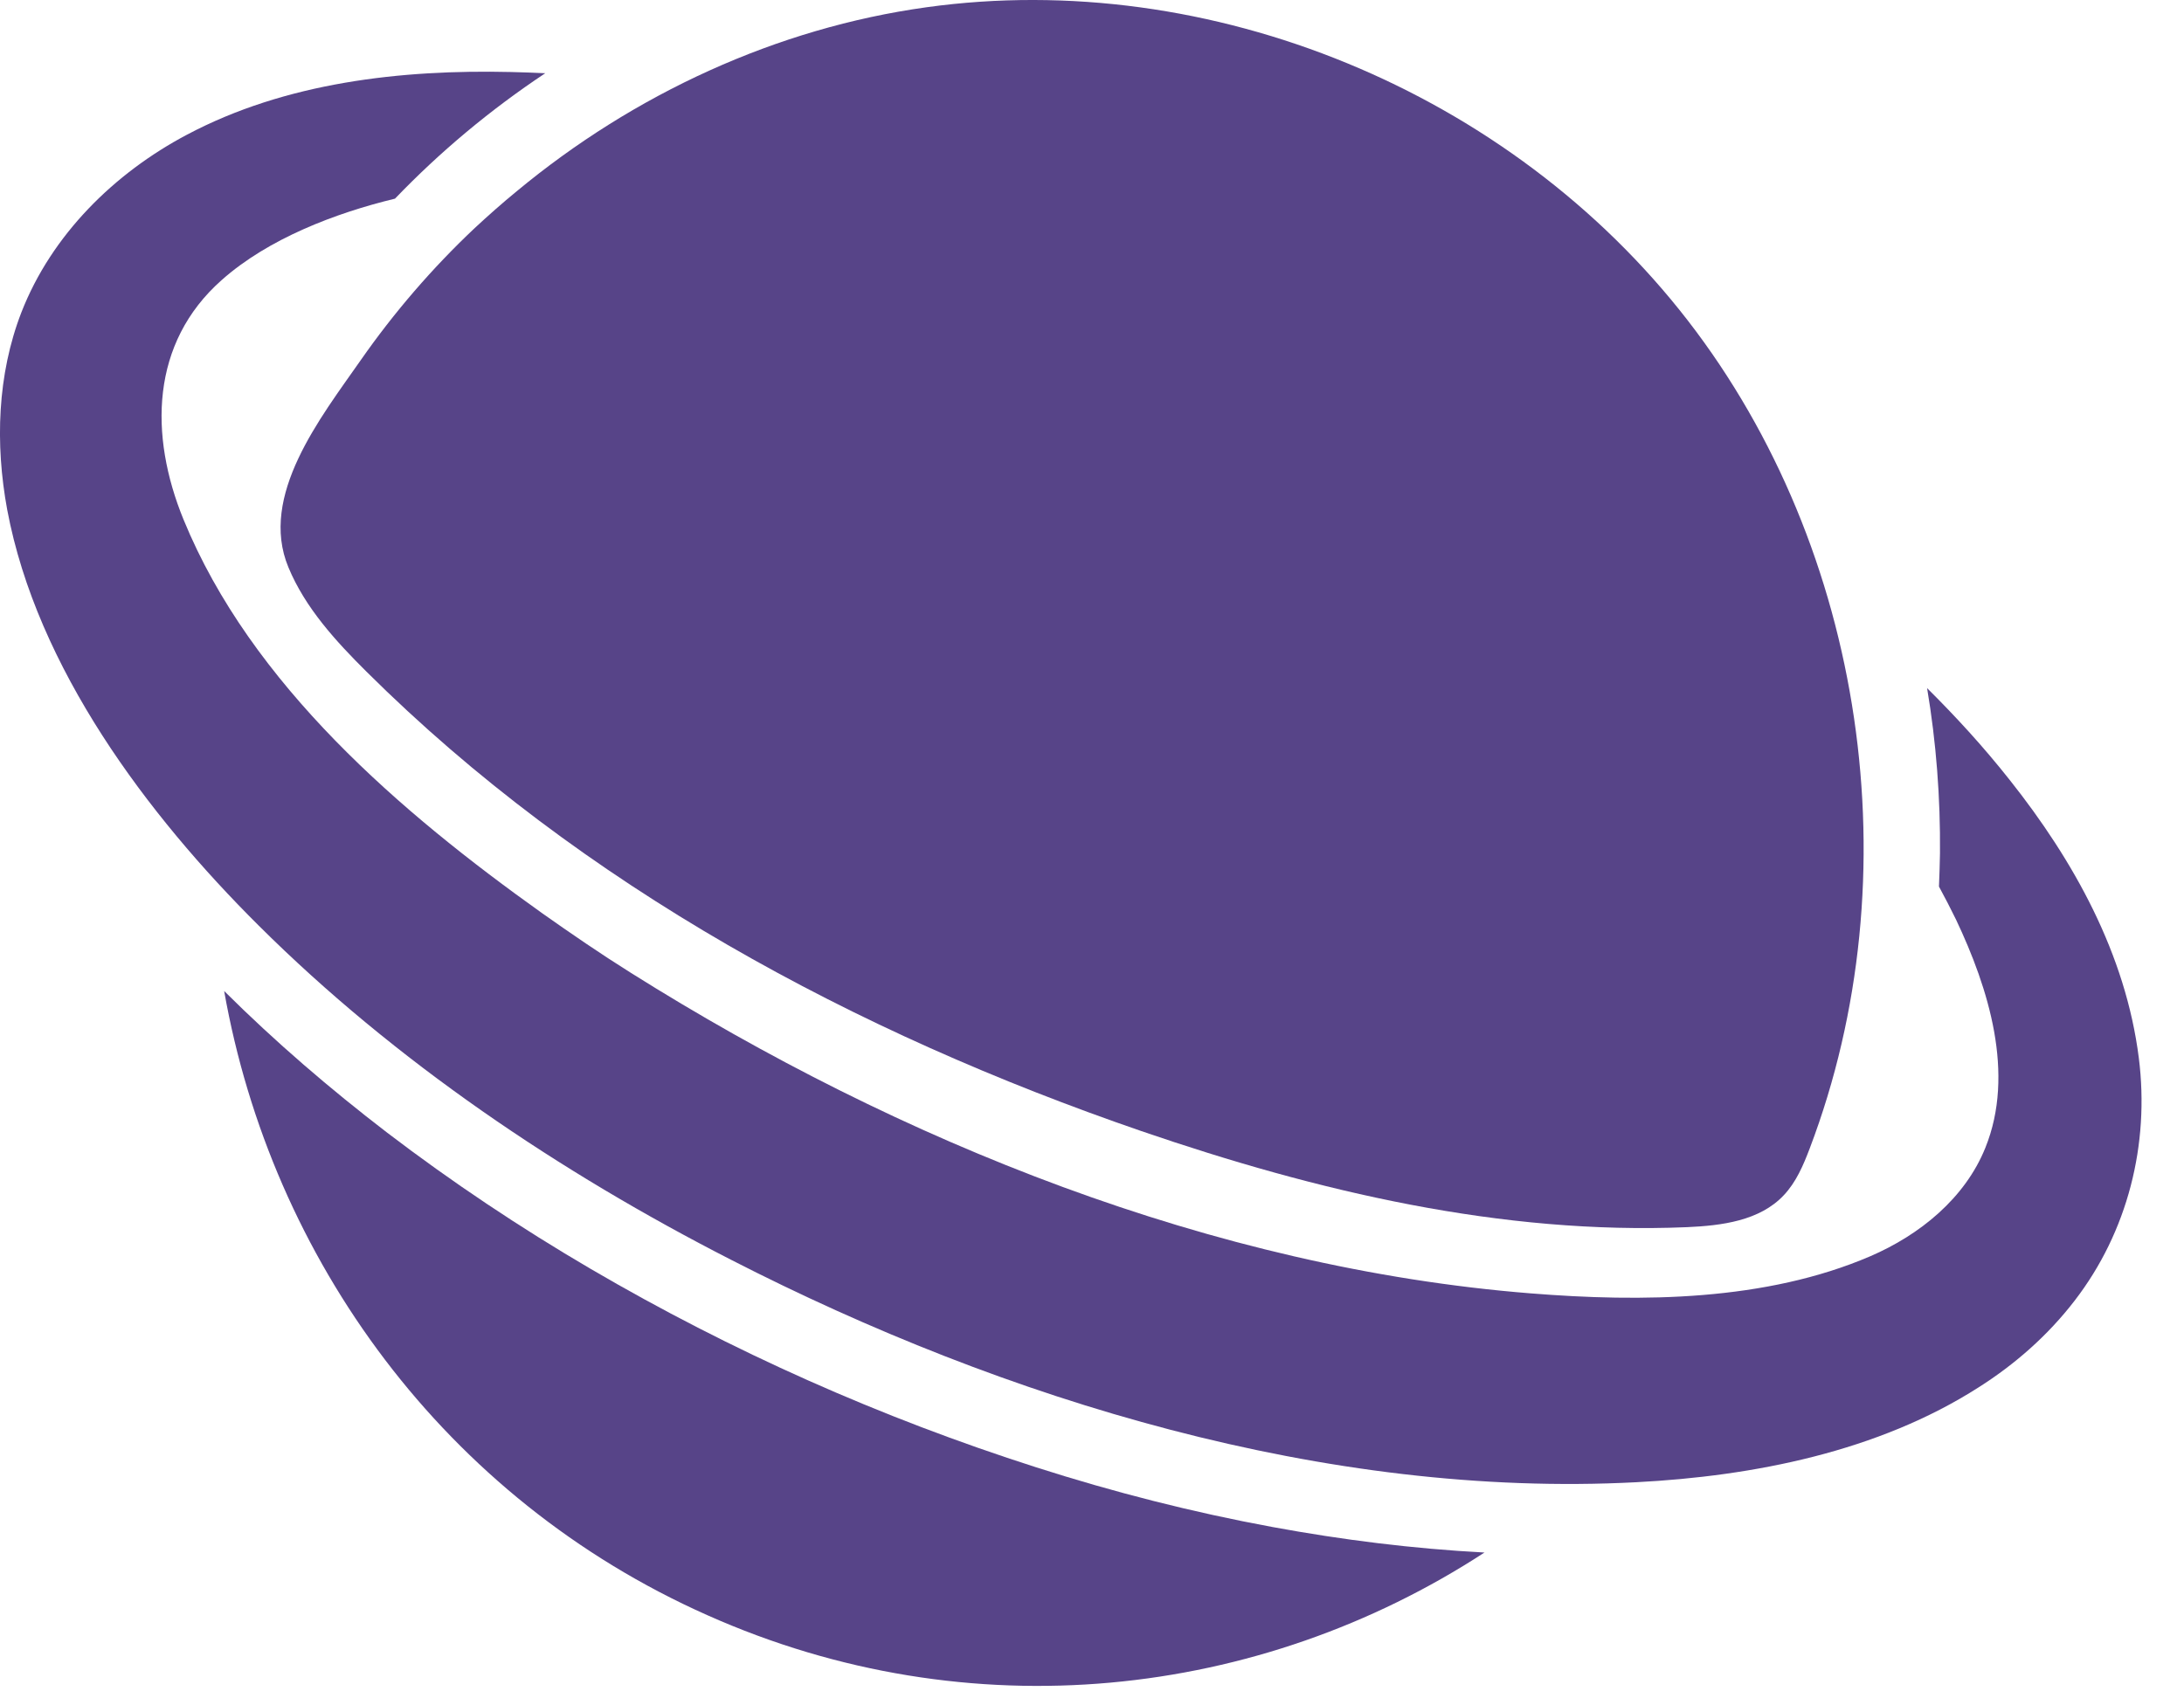
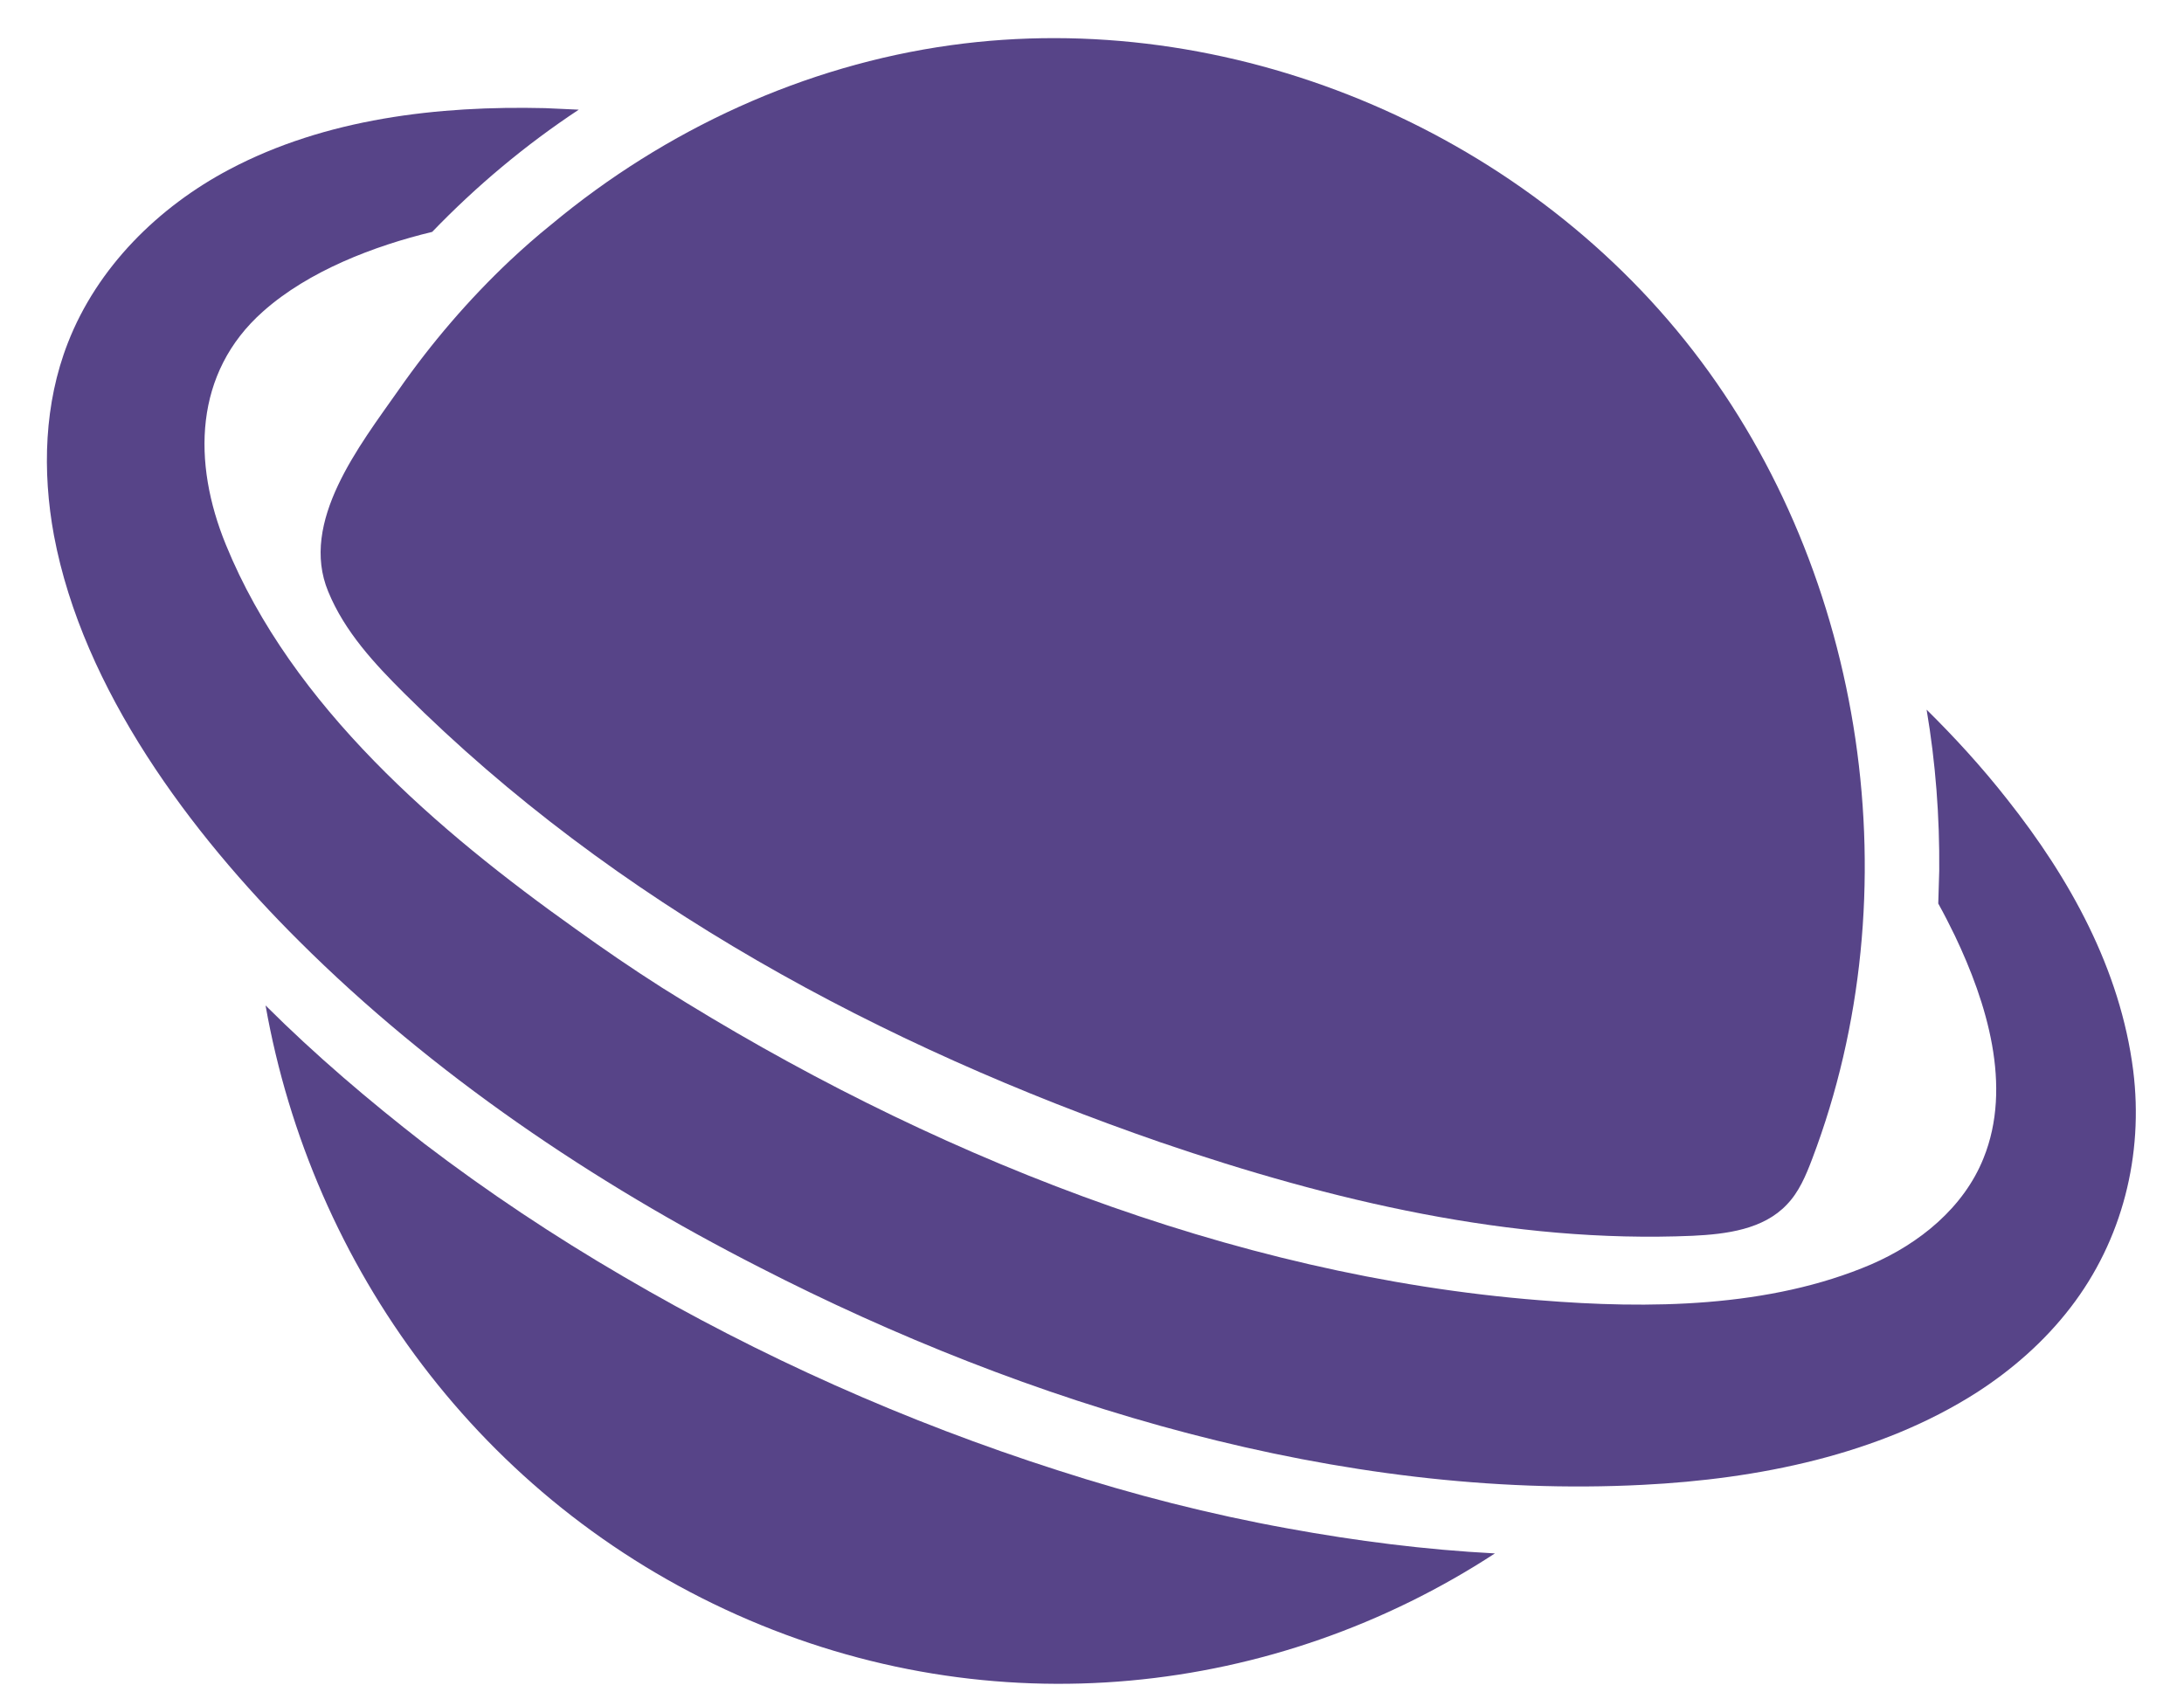
- <svg xmlns="http://www.w3.org/2000/svg" width="41" height="32" viewBox="0 0 41 32" fill="none">
-   <path d="M13.28 30.327C18.209 32.525 23.651 31.898 27.868 29.15C26.527 29.079 25.201 28.913 23.888 28.671C22.389 28.395 20.904 28.015 19.452 27.55C16.543 26.62 13.732 25.371 11.088 23.824C9.766 23.05 8.486 22.196 7.266 21.265C6.196 20.444 5.172 19.566 4.208 18.607C5.097 23.634 8.346 28.134 13.28 30.327Z" fill="#574488" />
-   <path d="M0.135 9.569C0.694 12.545 2.77 15.303 4.851 17.373C7.42 19.931 10.52 22.015 13.723 23.653C18.871 26.292 24.908 28.134 30.717 27.83C32.919 27.716 35.26 27.256 37.15 26.045C37.815 25.623 38.439 25.082 38.946 24.422C39.942 23.131 40.357 21.488 40.152 19.865C39.905 17.909 38.928 16.157 37.731 14.648C37.229 14.012 36.703 13.442 36.177 12.92C36.349 13.941 36.428 14.976 36.419 16.02C36.414 16.229 36.41 16.438 36.4 16.646C36.512 16.851 36.619 17.059 36.721 17.268C37.331 18.555 37.834 20.159 37.271 21.55C36.889 22.5 36.037 23.188 35.111 23.587C33.147 24.431 30.819 24.451 28.734 24.284C22.79 23.81 16.883 21.436 11.842 18.265C11.274 17.909 10.72 17.529 10.176 17.145C7.532 15.26 4.716 12.858 3.445 9.754C2.798 8.173 2.826 6.44 4.162 5.258C5.037 4.48 6.298 4 7.415 3.73C8.263 2.847 9.207 2.059 10.236 1.375C10.022 1.366 9.808 1.356 9.589 1.352C7.532 1.304 5.363 1.546 3.51 2.529C2.146 3.25 0.969 4.409 0.401 5.866C-0.051 7.034 -0.093 8.334 0.135 9.569Z" fill="#574488" />
-   <path d="M8.914 4.28C8.118 5.03 7.397 5.866 6.768 6.768C6.019 7.841 4.855 9.308 5.414 10.651C5.73 11.415 6.308 12.042 6.88 12.611C10.93 16.637 16.068 19.395 21.426 21.237C24.731 22.371 28.189 23.188 31.671 23.041C32.323 23.012 33.035 22.922 33.486 22.442C33.719 22.196 33.854 21.878 33.975 21.559C35.916 16.447 35.013 10.319 31.685 6.018C28.357 1.717 22.72 -0.604 17.395 0.136C14.579 0.526 11.902 1.765 9.705 3.587C9.431 3.811 9.17 4.043 8.914 4.28Z" fill="#574488" />
+ <svg xmlns="http://www.w3.org/2000/svg" width="27" height="21" viewBox="0 0 27 21" fill="none">
+   <path d="M9.111 19.965C12.277 21.379 15.772 20.974 18.481 19.206C17.62 19.161 16.768 19.052 15.925 18.898C14.962 18.724 14.008 18.48 13.075 18.178C11.207 17.58 9.401 16.776 7.702 15.78C6.853 15.285 6.031 14.739 5.247 14.141C4.56 13.607 3.902 13.048 3.283 12.431C3.854 15.658 5.941 18.55 9.111 19.965Z" fill="#574488" />
+   <path d="M0.667 6.62C1.026 8.529 2.359 10.304 3.696 11.634C5.346 13.28 7.338 14.623 9.394 15.671C12.702 17.368 16.58 18.55 20.311 18.358C21.725 18.287 23.229 17.991 24.443 17.213C24.87 16.937 25.271 16.59 25.597 16.166C26.237 15.336 26.503 14.282 26.372 13.235C26.213 11.981 25.585 10.856 24.817 9.886C24.494 9.474 24.156 9.108 23.818 8.774C23.929 9.429 23.98 10.098 23.974 10.766C23.971 10.901 23.967 11.036 23.962 11.171C24.034 11.3 24.102 11.435 24.168 11.57C24.56 12.393 24.883 13.428 24.521 14.321C24.276 14.932 23.728 15.375 23.134 15.632C21.872 16.172 20.377 16.185 19.037 16.076C15.219 15.774 11.425 14.25 8.187 12.213C7.822 11.981 7.466 11.737 7.117 11.486C5.418 10.278 3.609 8.735 2.793 6.736C2.377 5.721 2.395 4.609 3.253 3.85C3.816 3.349 4.626 3.04 5.343 2.867C5.888 2.301 6.494 1.793 7.155 1.356C7.018 1.35 6.88 1.343 6.74 1.337C5.418 1.305 4.025 1.465 2.835 2.095C1.959 2.558 1.202 3.304 0.838 4.242C0.547 4.988 0.52 5.823 0.667 6.62Z" fill="#574488" />
+   <path d="M6.306 3.22C5.795 3.702 5.332 4.242 4.928 4.821C4.446 5.508 3.699 6.453 4.058 7.315C4.261 7.81 4.632 8.208 5 8.574C7.601 11.165 10.902 12.932 14.343 14.122C16.466 14.848 18.687 15.375 20.924 15.279C21.343 15.259 21.8 15.201 22.09 14.893C22.24 14.739 22.326 14.533 22.404 14.327C23.651 11.043 23.071 7.103 20.933 4.339C18.795 1.575 15.174 0.083 11.754 0.559C9.945 0.81 8.226 1.6 6.814 2.777C6.638 2.918 6.471 3.066 6.306 3.22Z" fill="#574488" />
</svg>
